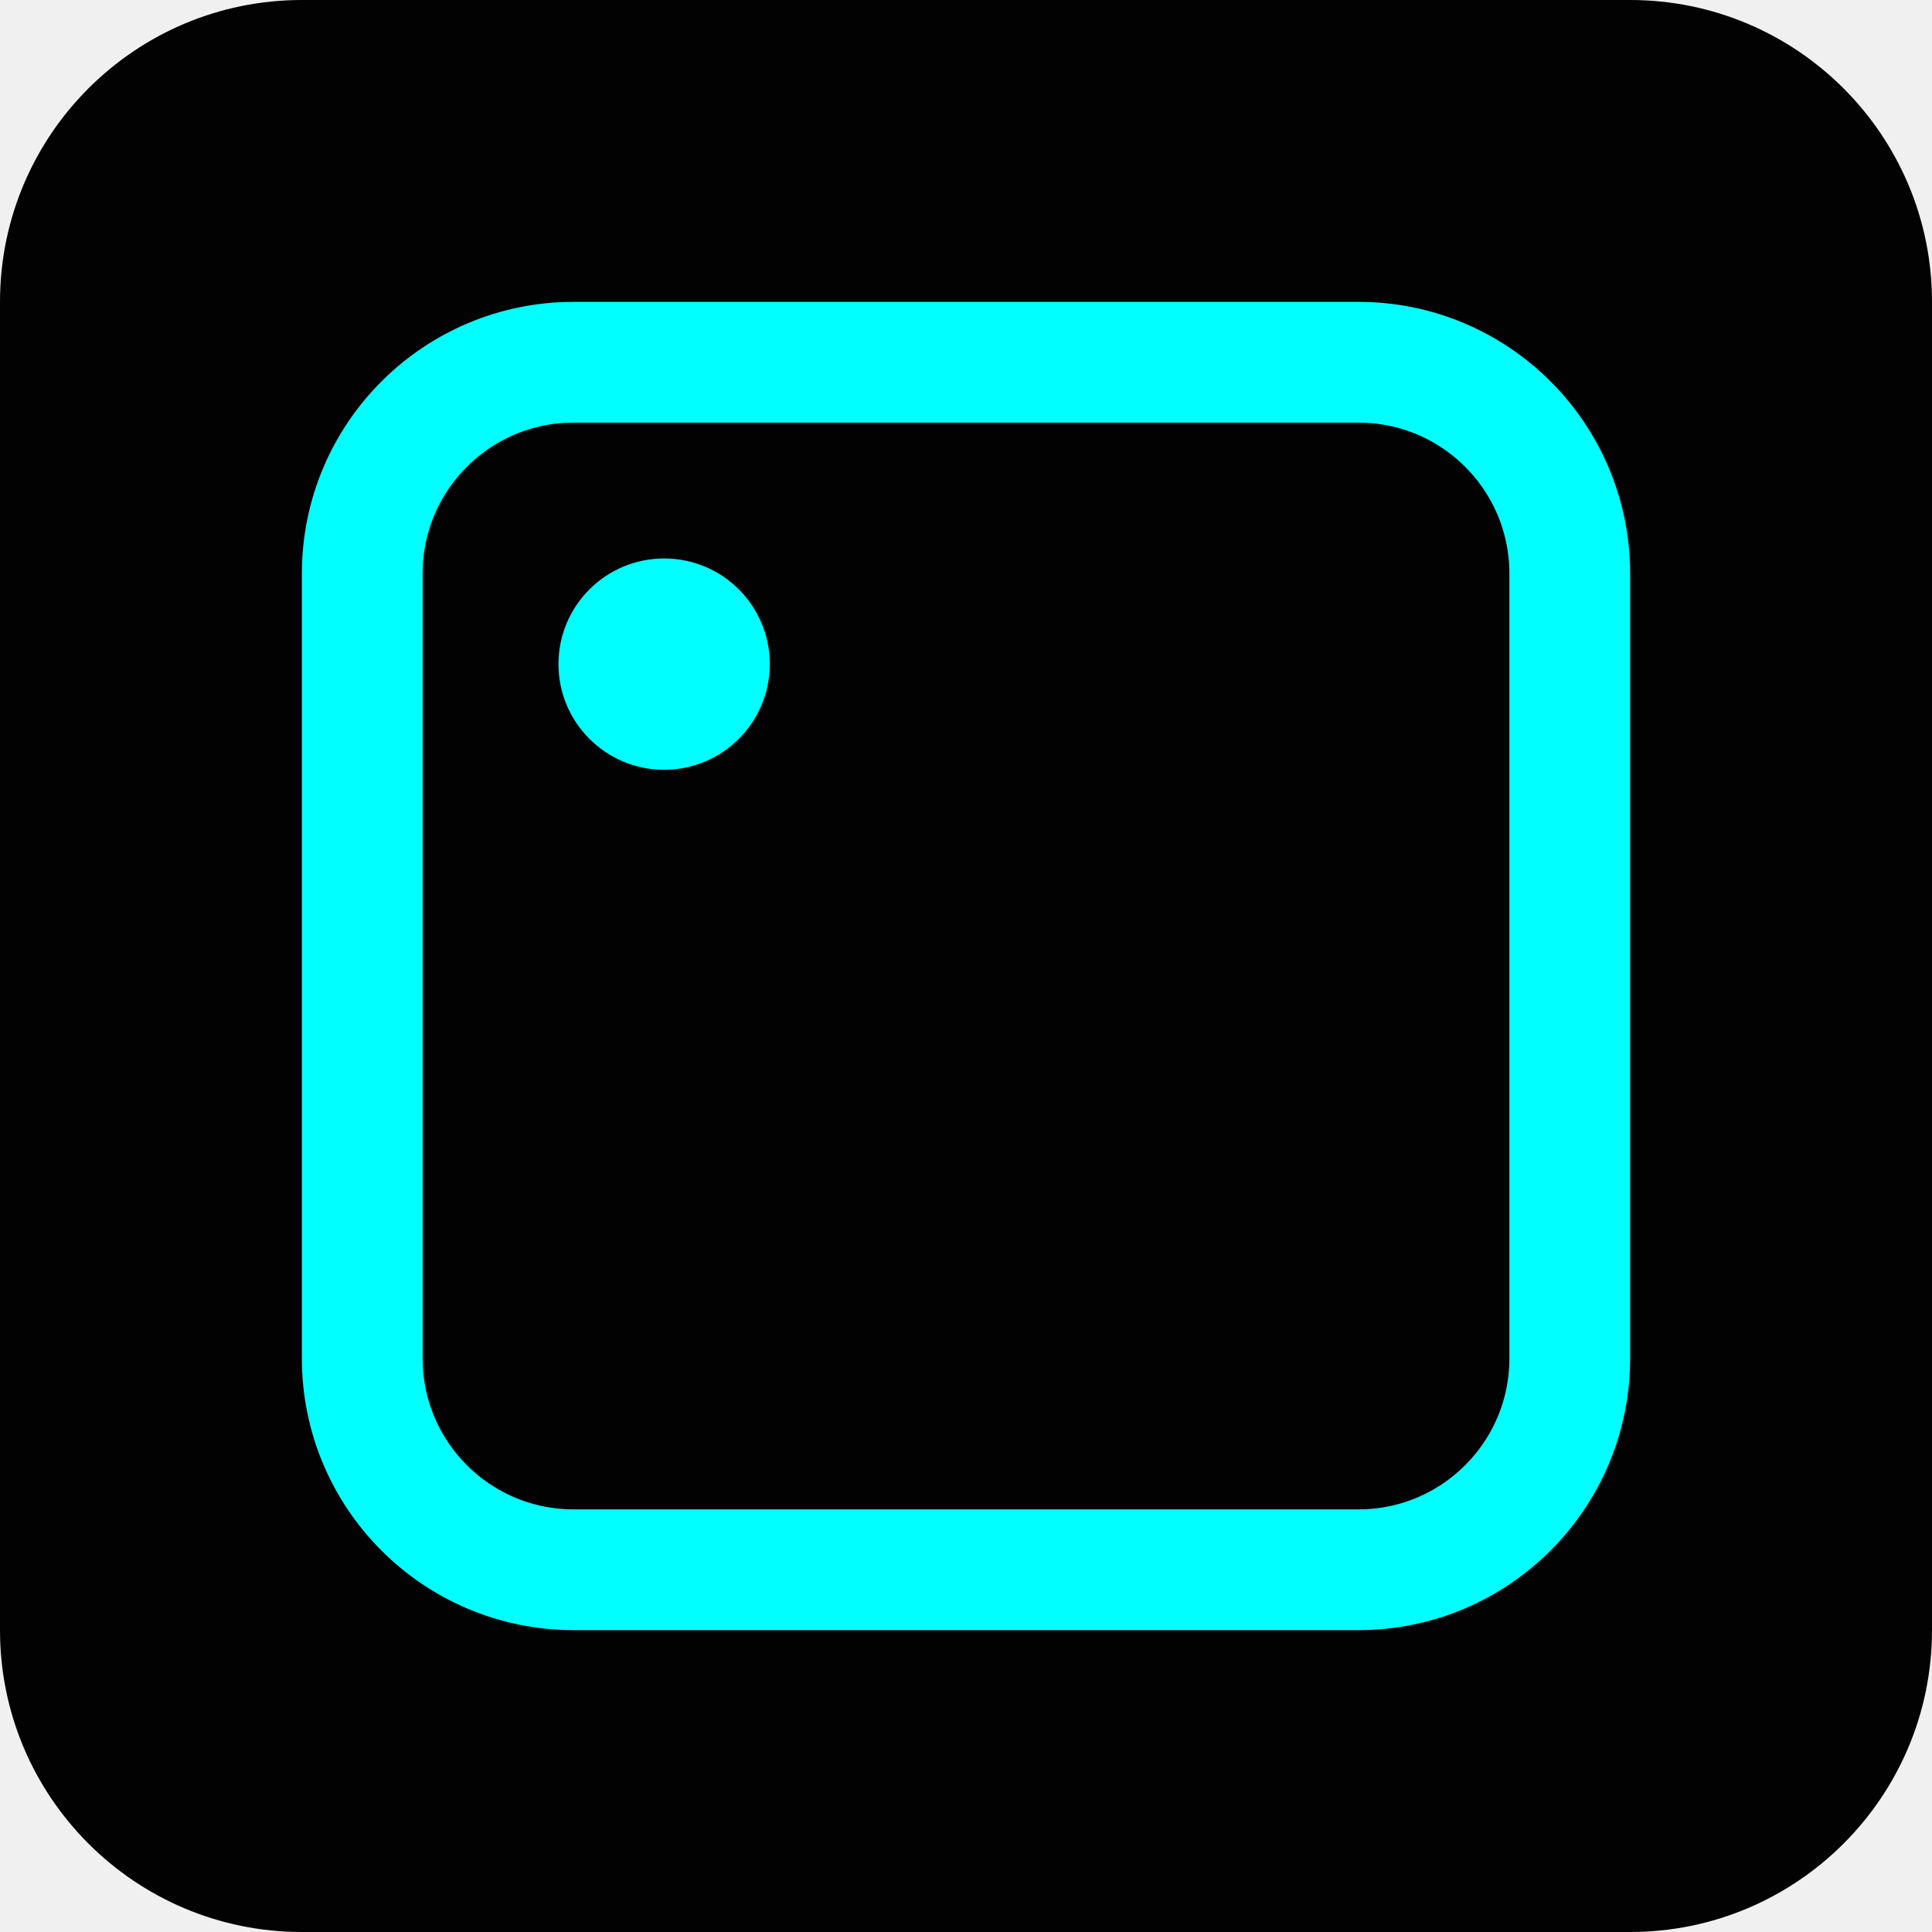
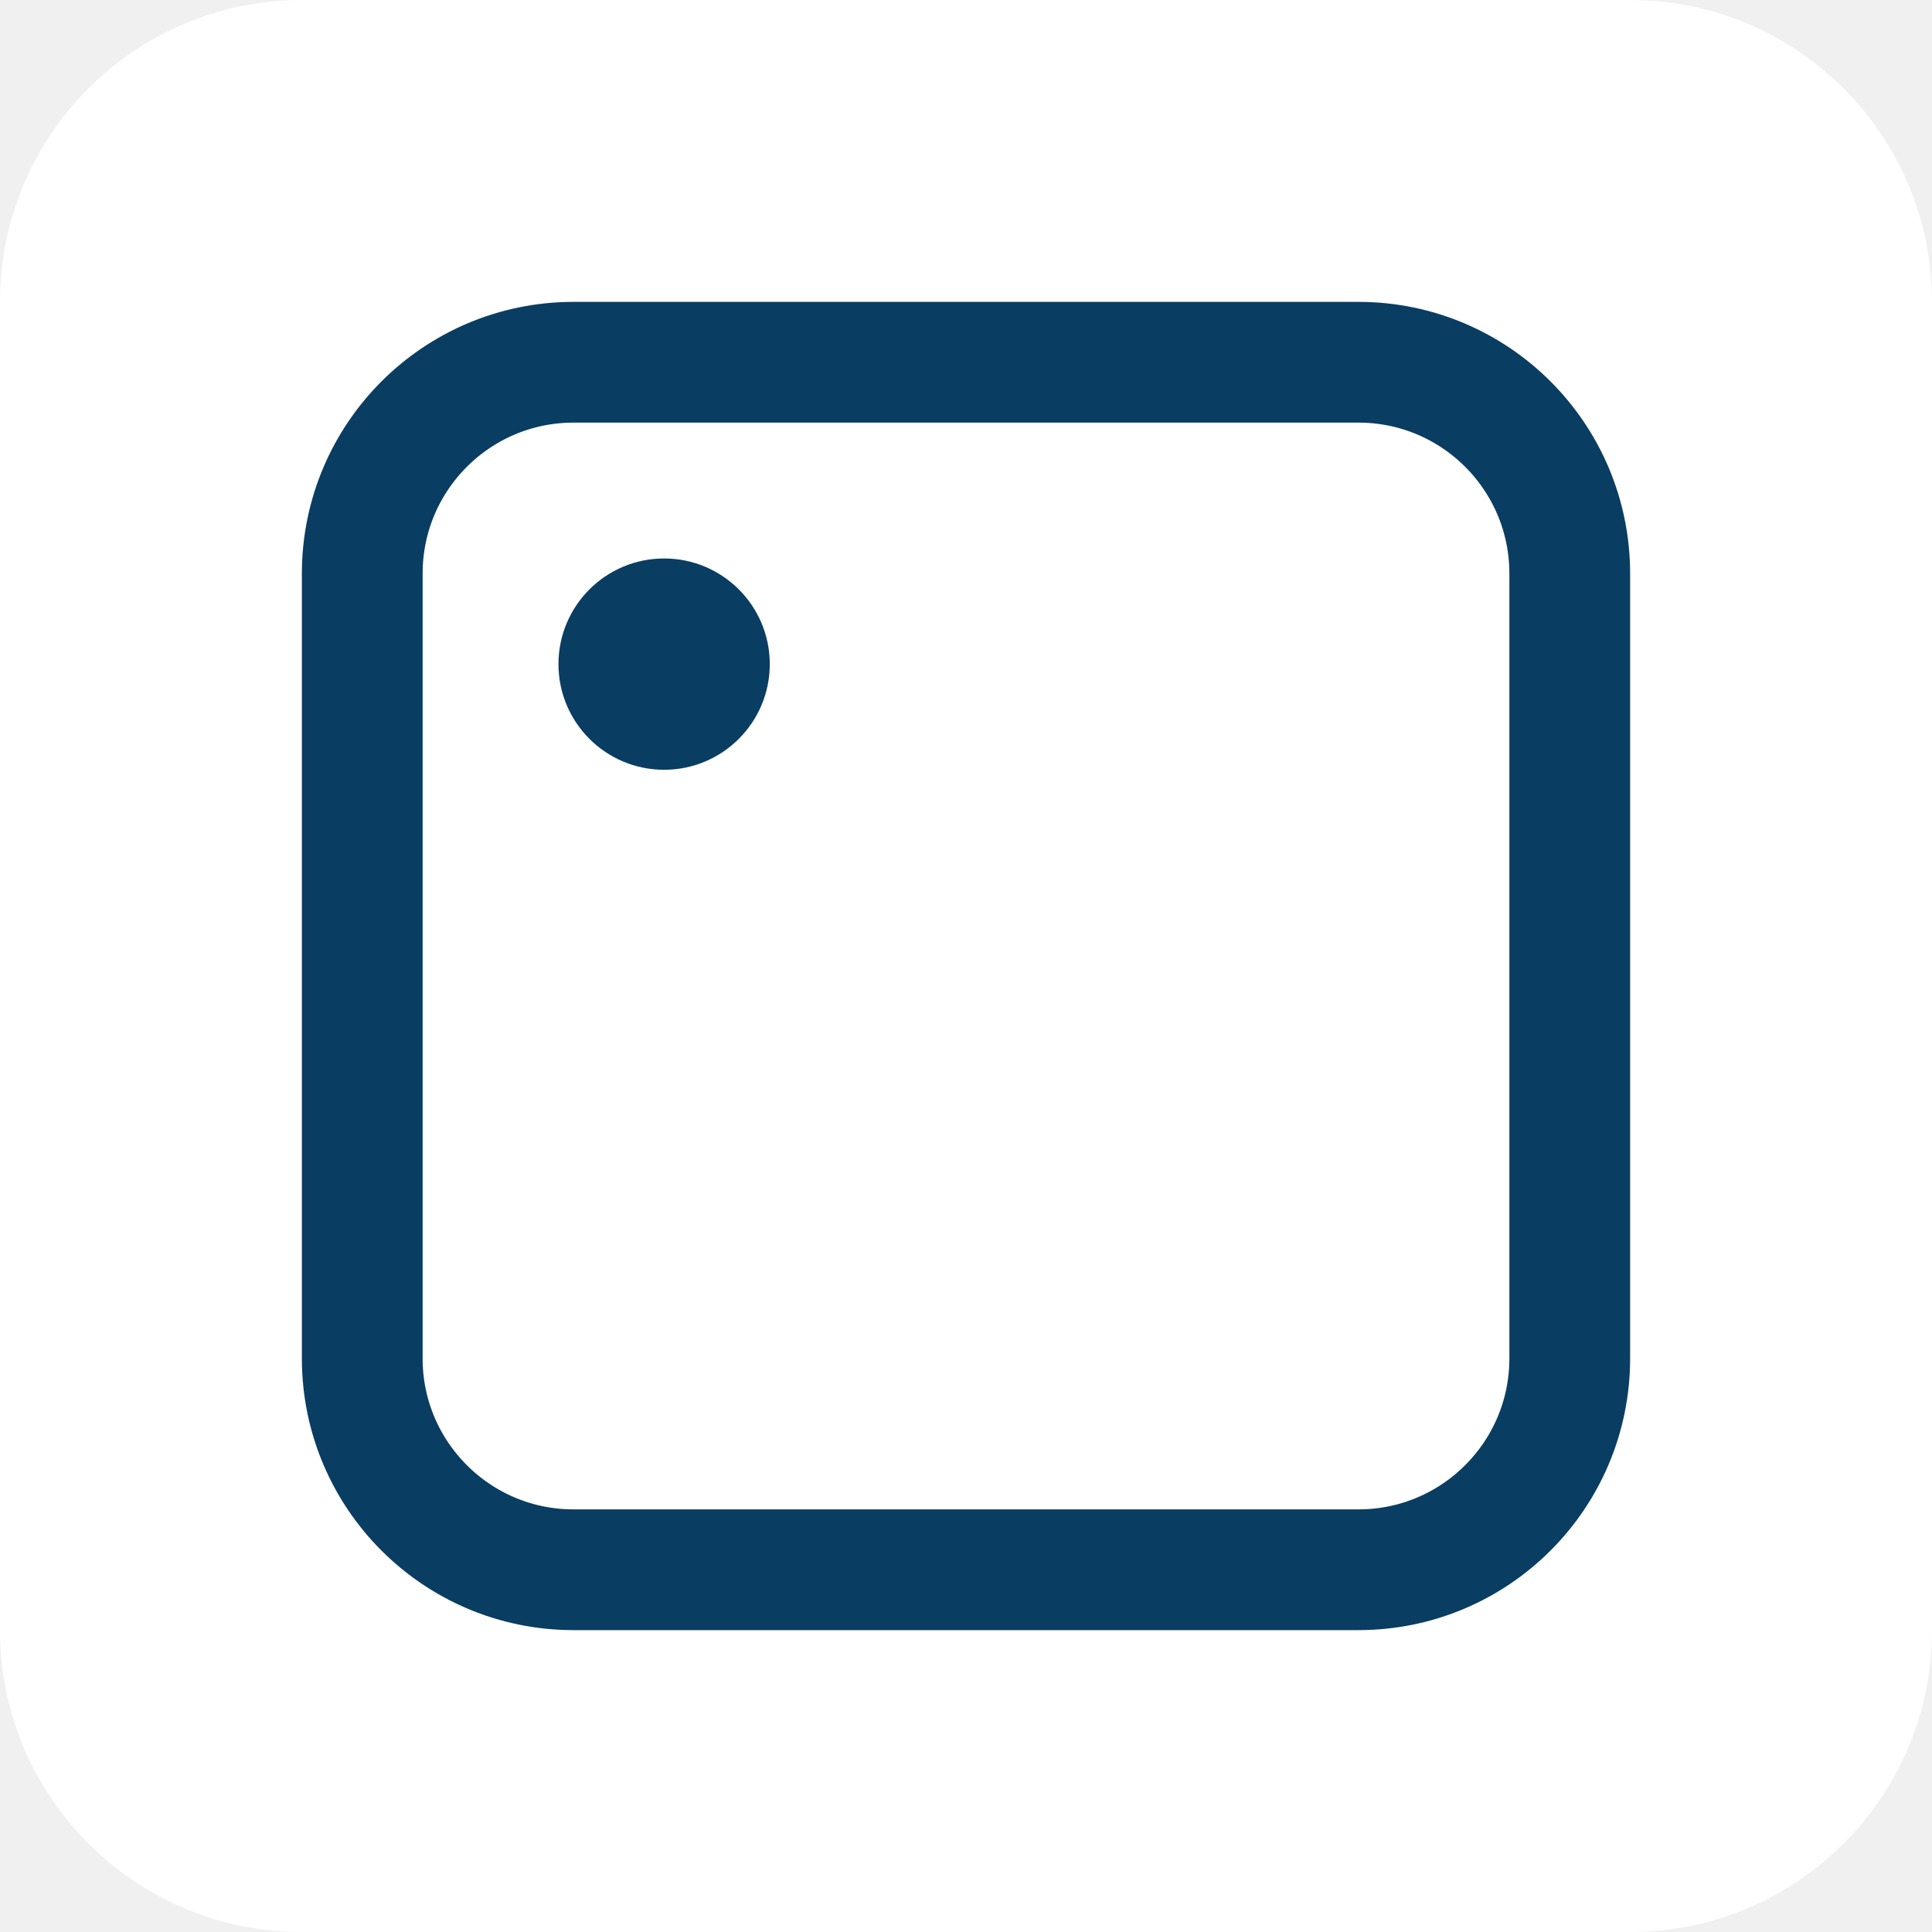
<svg xmlns="http://www.w3.org/2000/svg" viewBox="0 0 64 64">
-   <rect width="64" height="64" rx="10" fill="#020202" />
-   <rect x="12" y="12" width="40" height="40" rx="7" fill="none" stroke="#00FFFF" stroke-width="4" />
-   <circle cx="22" cy="22" r="3.5" fill="#00FFFF" />
+   <rect width="64" height="64" rx="10" fill="#FFFFFF" />
+   <rect x="12" y="12" width="40" height="40" rx="7" fill="none" stroke="#0A3D62" stroke-width="4" />
+   <circle cx="22" cy="22" r="3.5" fill="#0A3D62" />
</svg>
